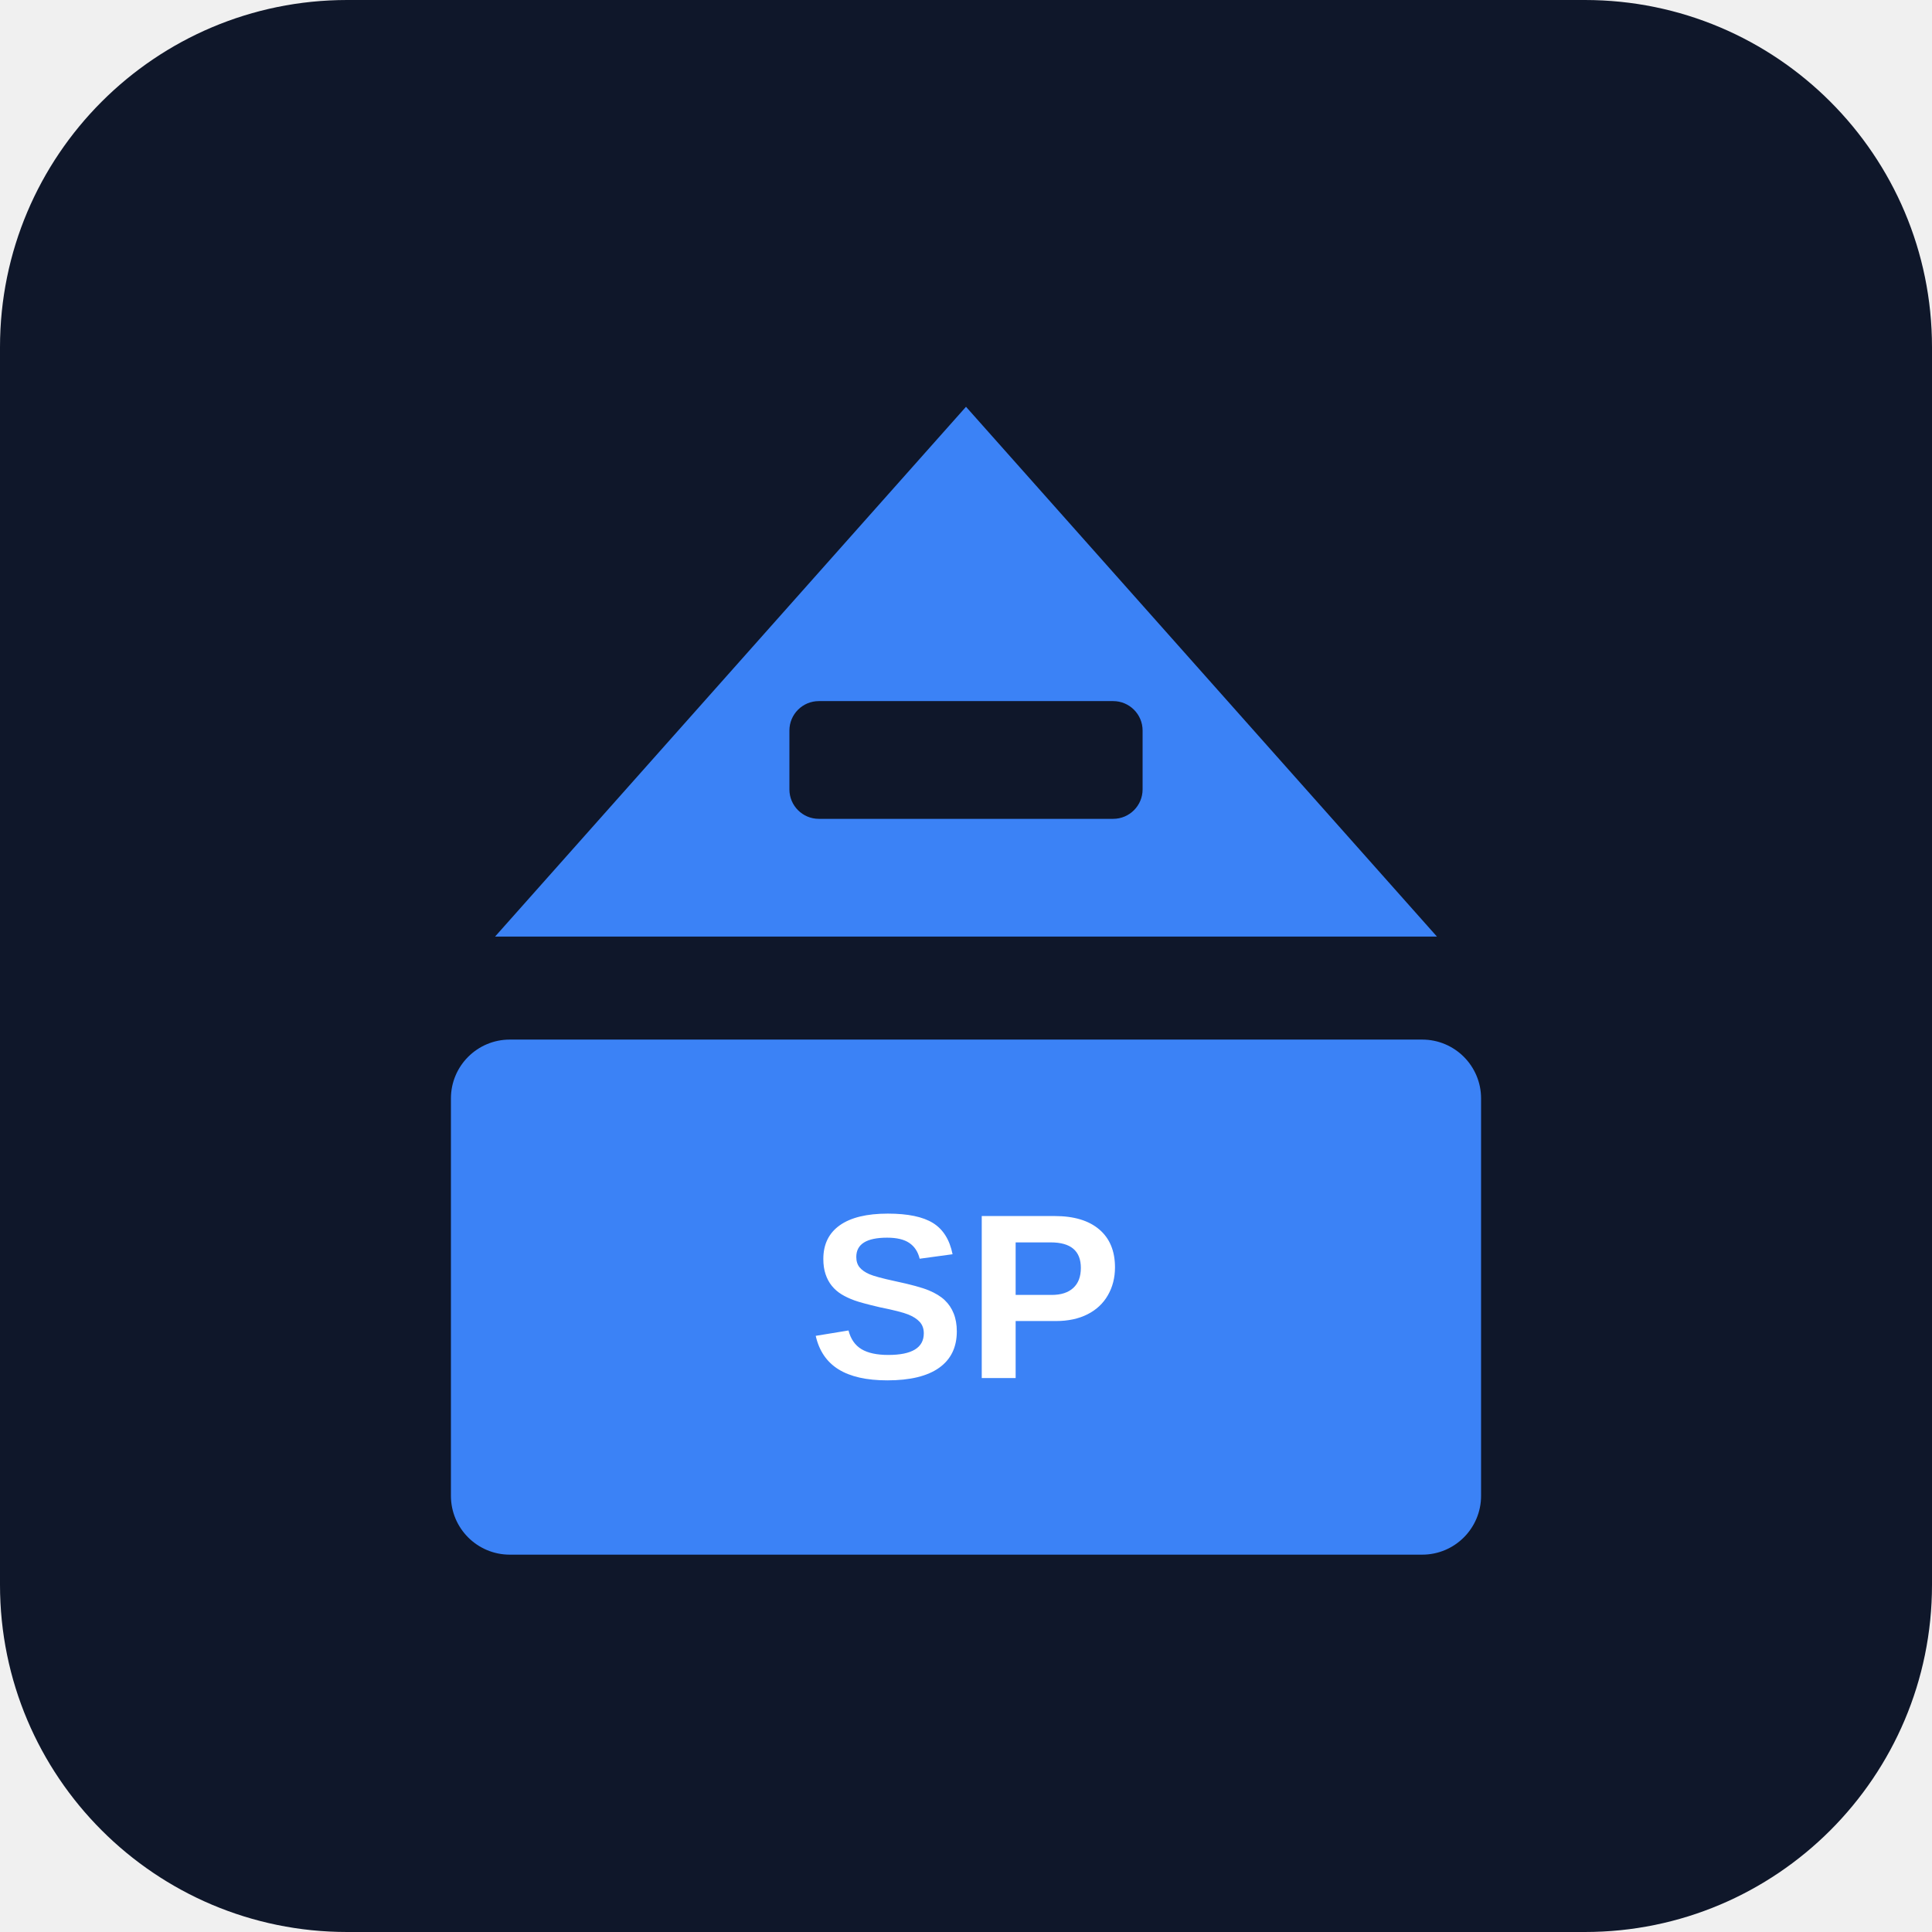
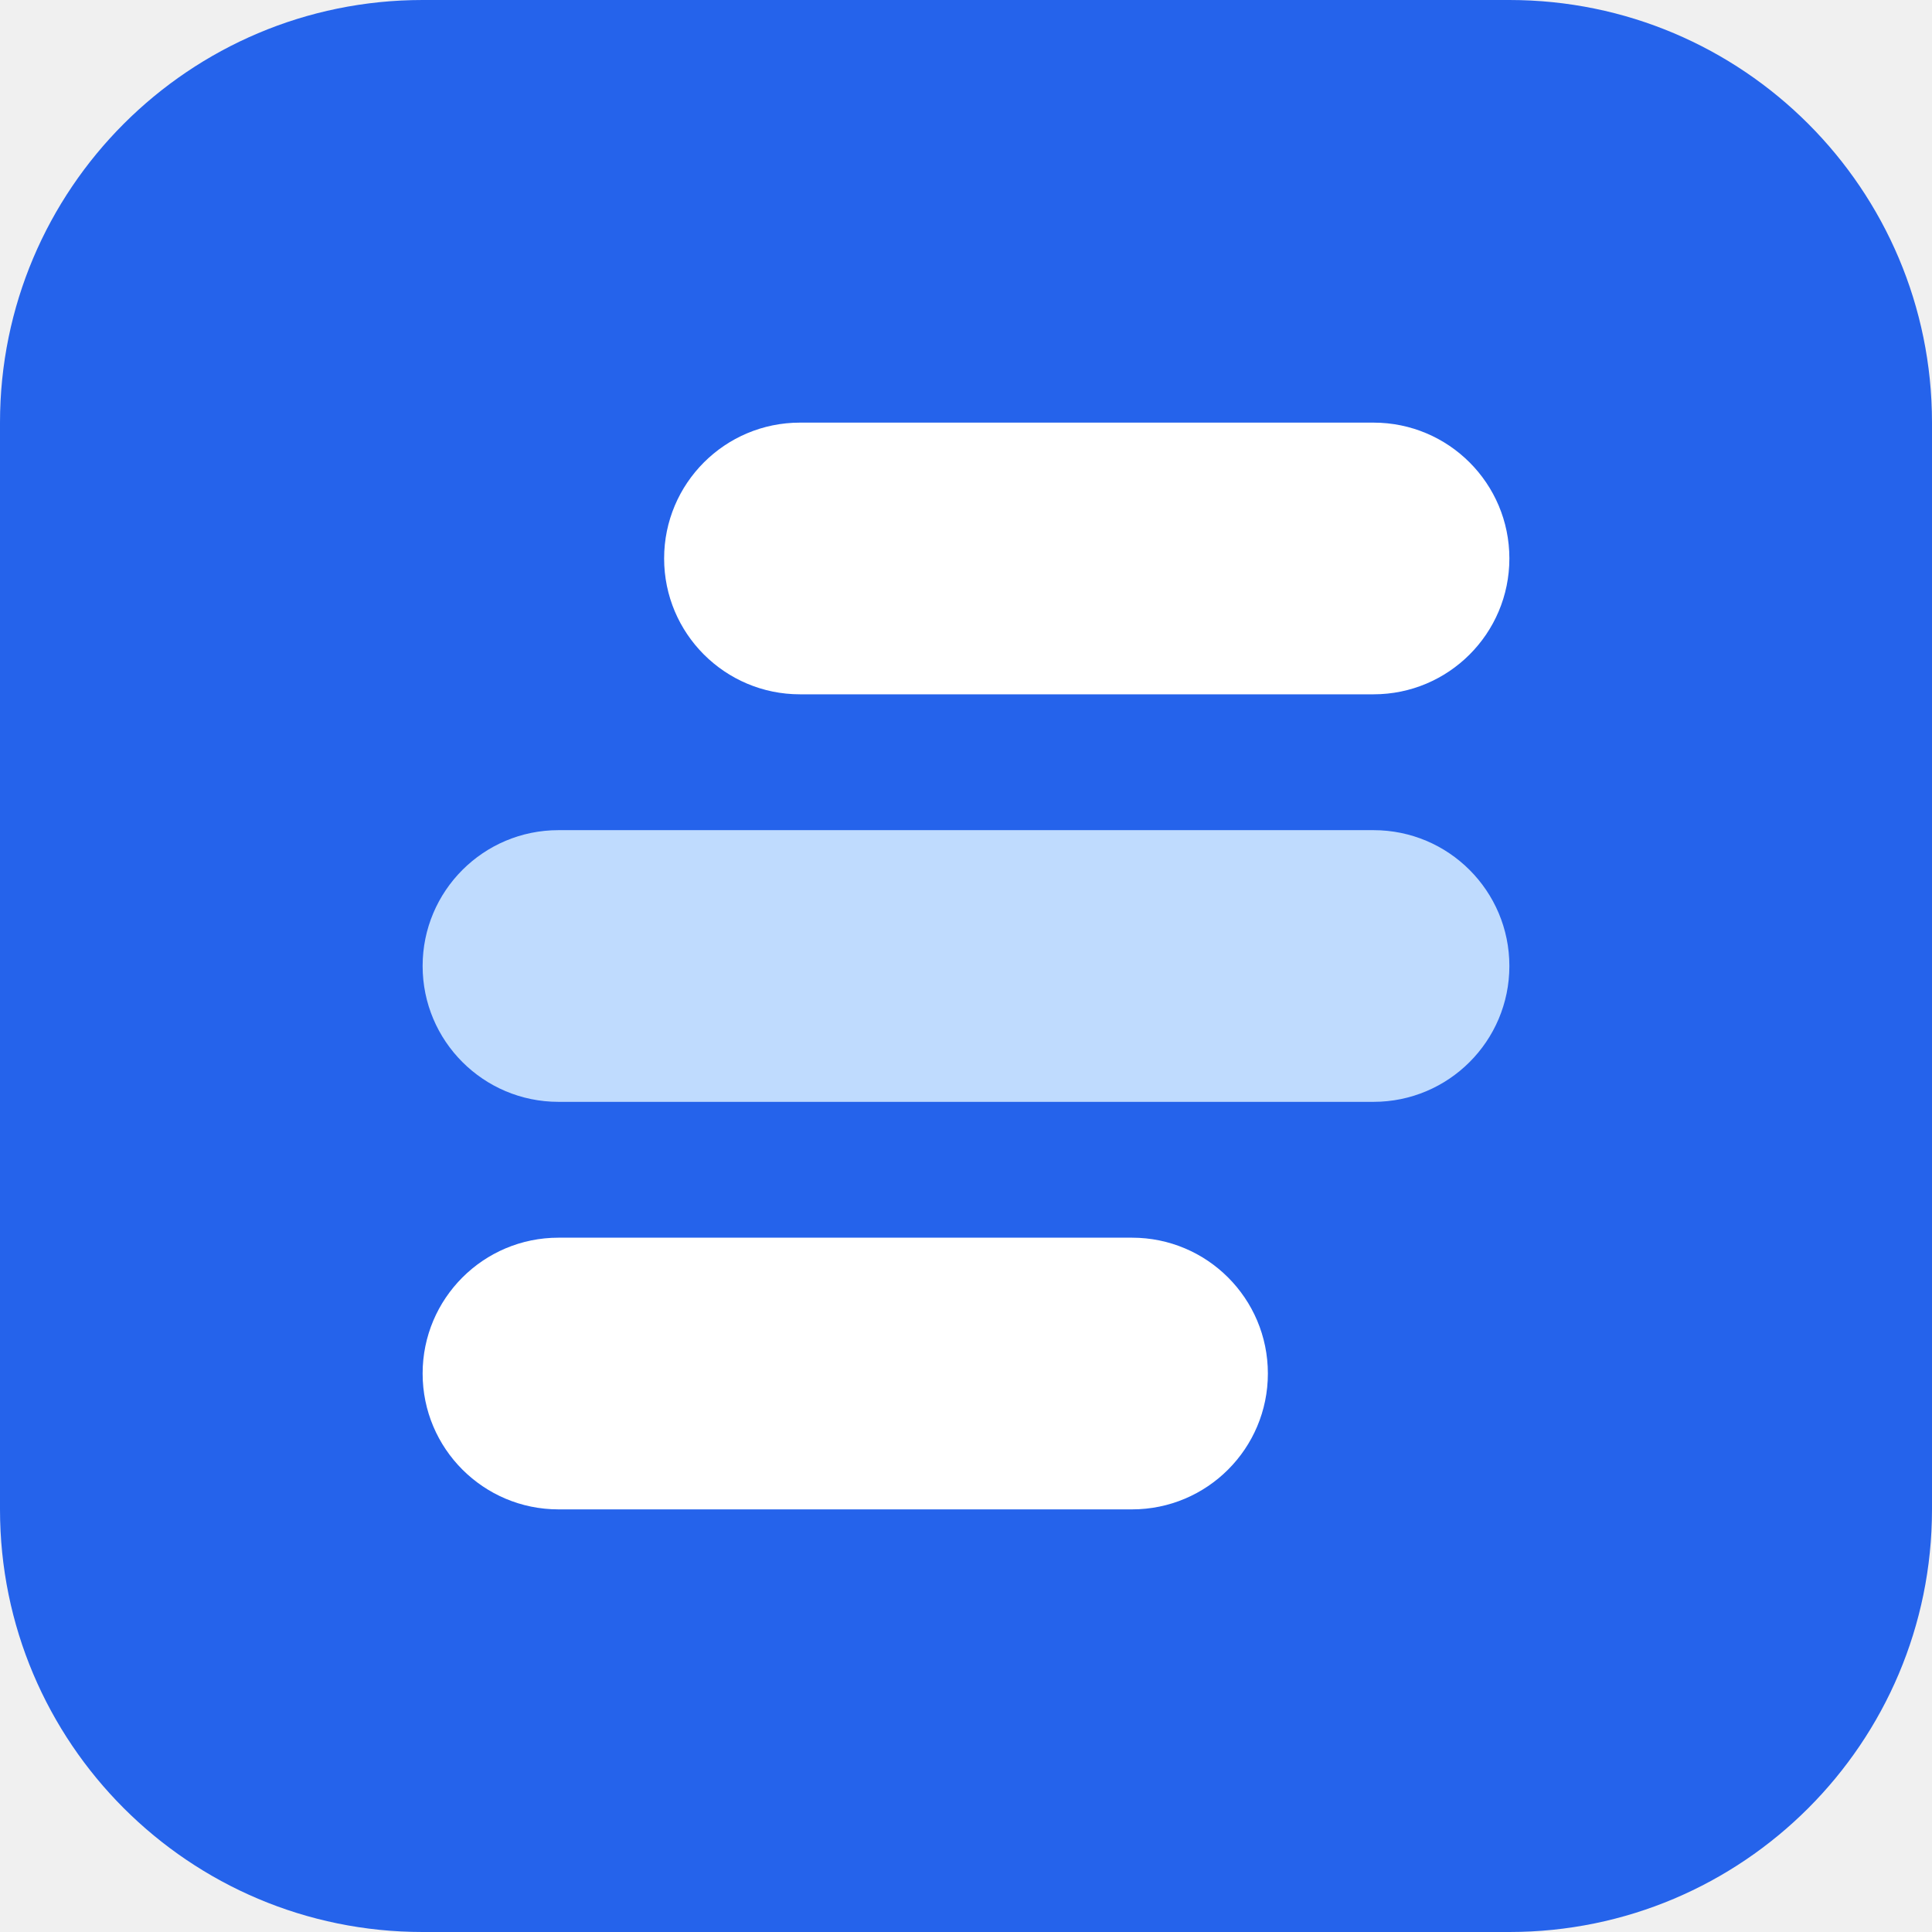
- <svg xmlns="http://www.w3.org/2000/svg" width="512" height="512" viewBox="0 0 512 512">
-   <rect width="512" height="512" rx="92" fill="#0f172a" />
-   <g transform="translate(61,61)">
-     <rect x="58.5" y="214.5" width="273" height="136.5" rx="15.6" fill="#3b82f6" />
-     <path d="M195,46.8 L319.8,187.2 L70.2,187.2 Z" fill="#3b82f6" />
-     <rect x="148.2" y="124.8" width="93.6" height="31.2" rx="7.8" fill="#0f172a" />
-     <text x="195" y="304.2" text-anchor="middle" font-family="Arial,sans-serif" font-weight="700" font-size="62.4" fill="white">SP</text>
-   </g>
+ <svg xmlns="http://www.w3.org/2000/svg" width="512" height="512" viewBox="0 0 64 64">
+   <rect width="64" height="64" rx="14" fill="#2563eb" />
+   <rect x="22" y="14" width="28" height="9" rx="4.5" fill="#fff" />
+   <rect x="14" y="27.5" width="36" height="9" rx="4.5" fill="#bfdbfe" />
+   <rect x="14" y="41" width="28" height="9" rx="4.5" fill="#fff" />
</svg>
